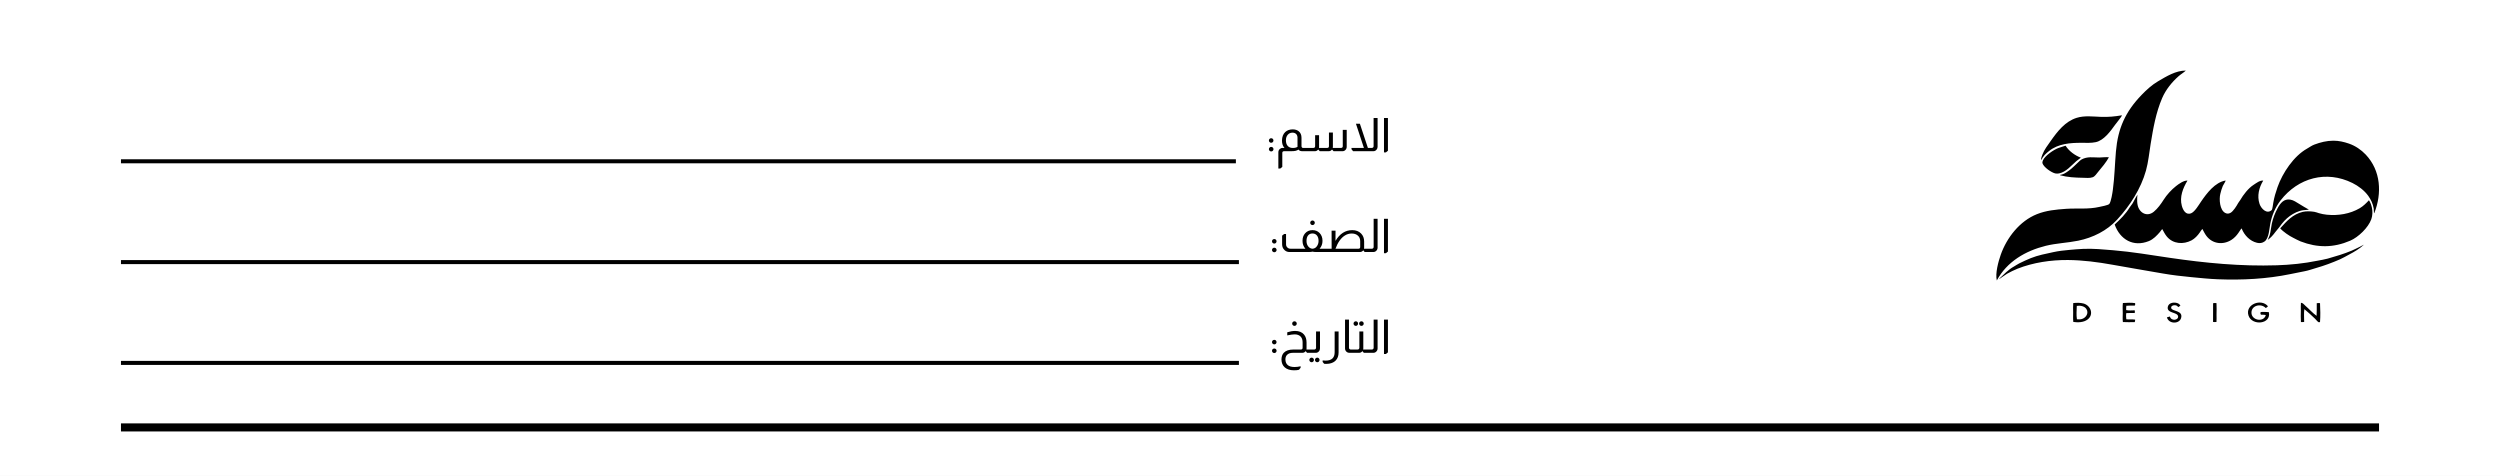
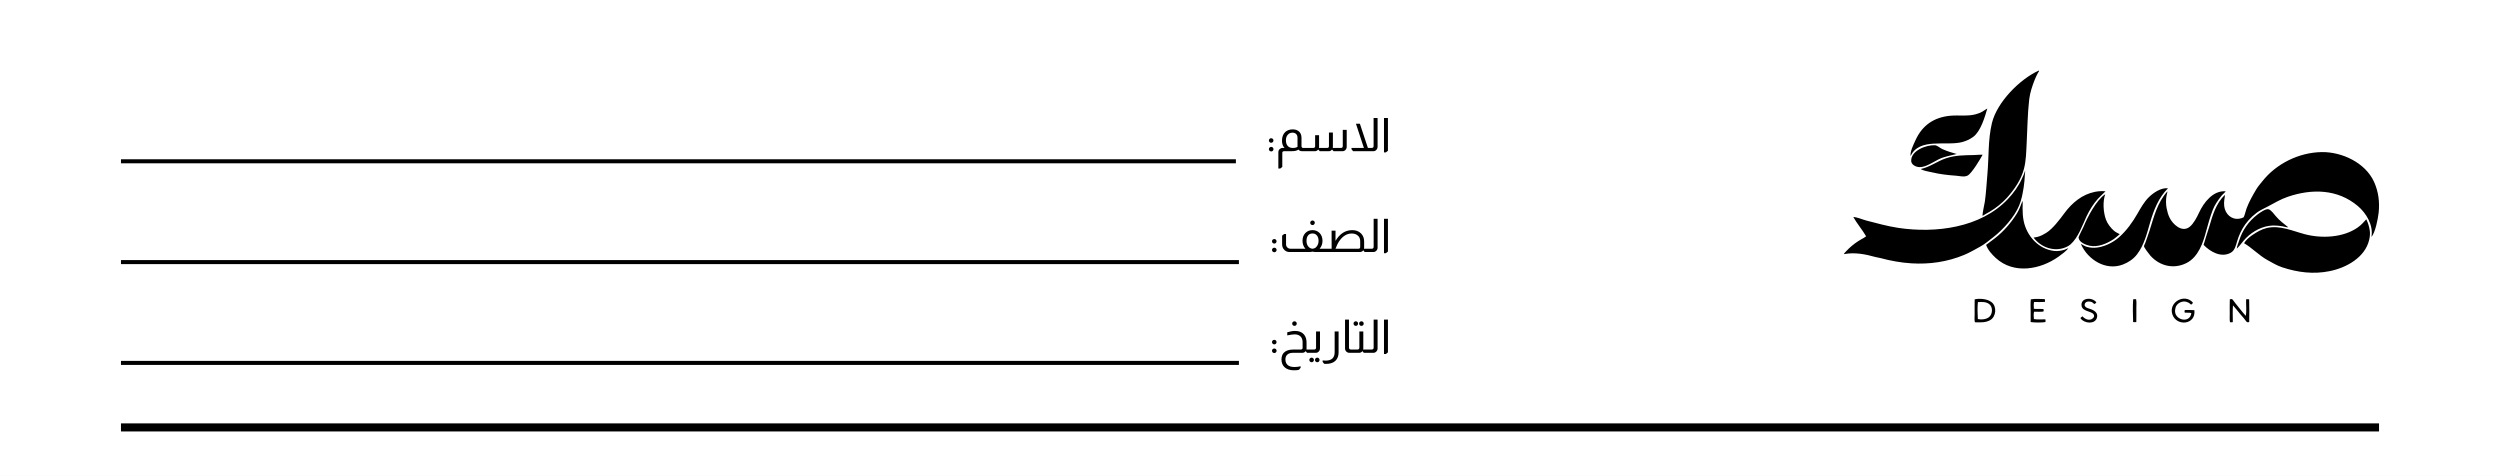
<svg xmlns="http://www.w3.org/2000/svg" viewBox="0 0 2480 472" width="2480" height="472" role="img" aria-label="ترويسة الورقة المطبوعة">
  <rect width="2480" height="472" fill="#FFFFFF" />
-   <svg version="1.1" viewBox="0 0 100 65.851" x="1460" y="70" width="900" height="250" preserveAspectRatio="xMaxYMid meet">
+   <svg version="1.1" viewBox="0 0 100 47.098" x="1460" y="70" width="900" height="250" preserveAspectRatio="xMaxYMid meet">
    <g id="wordmark">
-       <path id="misk06-engrave" fill="#000000" fill-rule="nonzero" stroke="none" d="M98.757,37.255 C98.749,37.23 98.695,37.257 98.681,37.235 C98.649,37.188 98.64,36.222 98.609,36.037 C98.406,34.842 97.893,33.723 97.19,32.743 C96.173,31.326 94.609,30.151 93.067,29.385 C86.237,25.994 78.865,28.002 74.264,33.941 C72.898,35.705 72.005,37.85 71.579,40.031 C71.325,41.324 71.254,43.79 70.106,44.643 C69.511,45.086 68.83,45.174 68.11,45.001 C66.256,44.556 64.807,43.041 64.117,41.291 C64.09,41.311 64.049,41.275 64.017,41.284 C64.005,41.288 63.322,42.317 63.249,42.426 C62.789,43.114 62.123,43.803 61.421,44.246 C59.249,45.618 56.517,45.328 54.911,43.225 C54.466,42.642 54.181,42.008 53.835,41.378 C53.571,41.648 53.358,42.008 53.144,42.327 C52.638,43.079 51.844,43.917 51.04,44.348 C48.878,45.506 46.15,45.34 44.518,43.325 C44.038,42.732 43.719,42.069 43.353,41.411 C43.115,41.624 42.965,41.931 42.754,42.176 C41.949,43.11 41.026,44.085 39.859,44.557 C35.798,46.198 32.318,44.145 30.924,40.23 C32.365,38.889 33.836,37.441 34.853,35.738 C35.101,35.323 35.478,34.972 35.699,34.54 C36.059,33.835 36.461,33.118 36.864,32.443 C36.89,32.707 36.815,32.97 36.805,33.242 C36.781,33.883 36.788,34.513 36.92,35.139 C37.354,37.205 39.386,38.337 41.157,36.881 C42.168,36.049 43.037,34.841 43.729,33.741 C44.525,32.477 45.771,31.115 46.947,30.195 C47.697,29.607 48.974,28.681 49.946,28.75 C48.767,30.713 47.834,33.007 48.47,35.339 C48.775,36.458 49.531,37.878 50.94,37.268 C51.887,36.857 52.913,35.092 53.495,34.241 C54.984,32.063 57.147,29.178 59.924,28.727 C59.817,29.173 59.385,29.688 59.183,30.148 C58.883,30.827 58.703,31.523 58.525,32.244 C58.183,33.621 58.368,36.468 59.824,37.209 C60.319,37.461 60.741,37.427 61.222,37.157 C61.925,36.76 62.803,35.346 63.181,34.64 C63.333,34.356 63.573,34.121 63.732,33.841 C64.507,32.48 65.878,30.714 67.211,29.867 C67.958,29.393 68.829,28.662 69.744,28.75 C68.63,30.548 68.084,32.772 68.777,34.84 C69.186,36.061 70.667,37.646 71.976,36.437 C72.13,36.294 72.325,34.84 72.372,34.54 C72.592,33.152 73.02,31.769 73.483,30.447 C74.772,26.767 77.701,22.355 81.187,20.4 C81.816,20.047 82.41,19.597 83.084,19.344 C84.697,18.737 86.328,18.328 88.075,18.325 C89.497,18.323 90.841,18.632 92.168,19.095 C93.809,19.667 95.331,20.695 96.527,21.962 C100.477,26.148 100.816,32.053 98.757,37.255 Z     M49.515,0 C48.966,0.532 48.236,0.936 47.645,1.456 C45.867,3.021 44.268,5.011 43.332,7.188 C41.691,11.008 40.995,15.072 40.323,19.167 C39.94,21.501 39.735,23.877 39.095,26.155 C37.759,30.909 34.928,35.288 31.586,38.932 C28.905,41.857 25.226,43.673 21.391,44.456 C18.589,45.028 15.684,45.106 12.906,45.794 C7.639,47.098 2.767,49.916 0.128,54.847 C-0.329,53.042 0.536,49.873 1.157,48.116 C2.73,43.659 6.113,39.31 10.61,37.521 C13.034,36.557 15.603,36.31 18.197,36.13 C21.072,35.93 24.048,36.291 26.881,35.636 C27.362,35.525 29.268,35.193 29.531,34.84 C30.001,34.206 30.338,31.973 30.45,31.146 C30.896,27.835 30.963,24.491 31.249,21.163 C31.773,15.069 33.731,10.753 37.962,6.36 C39.229,5.045 40.674,3.725 42.255,2.803 C44.458,1.518 46.865,0 49.515,0 Z     M96.061,45.487 C95.002,46.502 93.503,47.39 92.168,48.083 C91.369,48.499 90.6,48.975 89.772,49.334 C87.756,50.21 85.699,50.981 83.583,51.583 C82.56,51.875 81.536,52.261 80.488,52.449 C79.258,52.669 78.022,52.937 76.795,53.19 C70.626,54.46 64.221,54.78 57.928,54.536 C55.592,54.446 53.264,54.197 50.94,53.977 C48.477,53.743 45.987,53.458 43.553,53.032 C39.16,52.264 34.76,51.529 30.375,50.739 C26.543,50.049 22.6,49.528 18.696,49.502 C14.244,49.472 9.652,50.151 5.519,51.777 C4.589,52.143 3.705,52.609 2.823,53.081 C2.599,53.201 0.83,54.435 0.827,54.435 C0.798,54.435 0.773,54.397 0.745,54.406 C1.968,53.261 3.133,52.011 4.62,51.193 C5.091,50.934 5.536,50.604 6.018,50.368 C7.008,49.882 7.991,49.42 9.012,49.01 C10.911,48.247 12.911,47.879 14.902,47.441 C16.278,47.139 17.689,46.985 19.095,46.859 C20.293,46.753 21.485,46.646 22.689,46.593 C25.285,46.478 27.894,46.731 30.475,46.945 C35.461,47.357 40.407,48.205 45.349,48.932 C54.59,50.291 63.944,51.187 73.301,50.88 C76.842,50.765 80.416,50.404 83.883,49.694 C84.777,49.511 85.699,49.386 86.578,49.139 C88.709,48.541 90.818,47.9 92.867,47.052 C93.581,46.756 94.261,46.372 94.963,46.058 C95.341,45.889 95.682,45.631 96.061,45.487 Z     M74.177,41.228 C75.906,39.305 77.47,37.531 80.089,36.919 C81.027,36.7 82.136,36.765 83.084,36.909 C83.489,36.971 83.891,37.143 84.282,37.26 C84.947,37.458 85.685,37.598 86.378,37.666 C89.335,37.955 92.39,37.472 94.963,35.965 C95.886,35.424 96.638,34.663 97.359,33.887 C97.782,34.478 97.979,35.14 98.139,35.838 C98.352,36.771 98.303,37.926 97.983,38.833 C97.205,41.037 94.601,43.539 92.468,44.454 C88.101,46.328 83.929,46.352 79.49,44.636 C78.827,44.38 78.233,44.007 77.593,43.703 C76.571,43.218 74.906,42.086 74.177,41.228 Z     M32.771,11.691 C32.765,11.722 32.805,11.748 32.805,11.78 C32.805,11.95 31.249,13.873 31.033,14.175 C29.837,15.85 28.093,18.253 25.983,18.705 C24.774,18.964 23.519,18.881 22.289,18.877 C19.33,18.867 16.209,19.094 13.804,20.999 C12.997,21.637 12.16,22.362 11.808,23.353 C11.8,23.314 11.748,23.297 11.735,23.26 C11.631,22.968 11.931,22.246 12.037,21.962 C12.523,20.664 13.442,19.494 14.232,18.368 C15.97,15.891 17.997,13.285 20.992,12.353 C23.055,11.711 25.264,12.028 27.381,12.099 C29.264,12.162 30.926,12.012 32.771,11.691 Z     M18.097,19.637 C18.976,21.045 20.549,22.188 22.083,22.76 C21.746,23.069 21.284,23.335 20.912,23.659 C19.555,24.842 18.246,26.485 16.4,26.873 C16.106,26.935 15.695,26.945 15.401,26.879 C14.39,26.648 12.414,25.283 12.071,24.258 C11.987,24.007 12.075,23.691 12.182,23.459 C12.761,22.2 14.949,20.723 16.2,20.242 C16.825,20.001 17.467,19.854 18.097,19.637 Z     M29.421,22.661 C28.742,23.912 27.514,25.399 26.582,26.497 C26.191,26.958 25.781,27.653 25.184,27.873 C24.404,28.16 23.409,28.027 22.589,28.013 C20.589,27.979 18.579,27.883 16.652,27.353 C16.679,27.33 16.671,27.285 16.686,27.253 C16.698,27.227 16.963,27.2 16.999,27.191 C17.27,27.123 17.544,27.019 17.797,26.897 C18.185,26.712 18.539,26.428 18.895,26.188 C19.84,25.549 20.639,24.637 21.491,23.88 C21.75,23.649 21.977,23.385 22.289,23.22 C23.851,22.395 25.181,22.72 26.881,22.718 C27.704,22.717 28.634,22.555 29.421,22.661 Z     M81.676,36.337 C81.213,36.438 80.681,36.425 80.189,36.49 C78.935,36.654 77.719,37.274 76.695,38 C75.66,38.734 74.733,39.794 74.013,40.829 C73.672,41.32 73.225,41.741 72.877,42.227 C72.342,42.973 71.659,43.733 70.905,44.262 C71.036,43.89 71.297,43.456 71.423,43.025 C71.707,42.052 71.769,41.02 71.978,40.031 C72.285,38.585 72.814,37.228 73.515,35.938 C74.216,34.646 75.149,33.46 76.795,33.718 C77.714,33.862 78.409,34.427 79.191,34.872 C80.024,35.347 80.82,35.907 81.676,36.337 Z     M20.116,65.686 C20.022,64.866 20.075,64.017 20.075,63.19 C20.075,62.386 20.023,61.55 20.093,60.759 C20.929,60.652 21.963,60.642 22.789,60.867 C24.642,61.373 25.553,63.693 23.887,65.015 C22.866,65.825 21.345,65.863 20.116,65.686 Z     M83.683,64.091 C83.763,62.999 83.706,61.891 83.726,60.794 C84.014,60.727 84.283,60.729 84.581,60.776 C84.67,62.382 84.699,64.121 84.581,65.72 C84.459,65.733 84.312,65.791 84.182,65.743 C83.997,65.675 83.461,65.023 83.284,64.849 C82.399,63.978 81.431,63.133 80.488,62.337 C80.319,63.398 80.454,64.594 80.437,65.686 C80.168,65.737 79.881,65.73 79.59,65.706 C79.508,64.724 79.561,63.688 79.568,62.691 C79.573,62.03 79.527,61.352 79.59,60.699 C80.09,60.652 80.43,61.185 80.791,61.493 C81.766,62.324 82.636,63.362 83.683,64.091 Z     M70.982,61.593 C70.814,61.776 70.633,61.92 70.406,62.051 C69.155,60.722 66.534,61.361 66.671,63.39 C66.801,65.322 69.914,65.833 70.414,63.889 C70.045,63.784 69.605,63.816 69.208,63.797 C68.934,63.631 69.03,63.532 69.03,63.19 C69.066,63.18 69.074,63.126 69.108,63.111 C69.367,62.995 70.838,63.105 71.205,63.119 C71.934,66.302 66.767,66.783 65.885,63.989 C64.963,61.069 69.264,59.463 70.982,61.593 Z     M36.265,60.767 C36.281,61.01 36.335,61.237 36.165,61.411 C35.435,61.409 34.695,61.395 33.969,61.459 C33.914,61.821 33.927,62.215 33.93,62.591 C34.604,62.75 35.451,62.657 36.165,62.646 C36.213,62.886 36.212,63.116 36.165,63.357 C35.433,63.354 34.699,63.334 33.969,63.374 C33.864,63.875 33.899,64.477 33.962,64.987 C34.718,65.093 35.517,64.963 36.265,65.074 C36.265,65.373 36.272,65.467 36.165,65.728 C35.137,65.756 34.098,65.758 33.071,65.712 C32.961,64.977 33.039,64.149 33.036,63.39 C33.033,62.521 32.955,61.586 33.071,60.738 C34.092,60.678 35.267,60.608 36.265,60.767 Z     M48.106,61.393 C47.951,61.549 47.758,61.672 47.546,61.808 C47.37,61.623 47.203,61.427 46.947,61.354 C46.49,61.222 45.51,61.405 45.708,62.092 C45.96,62.965 48.89,62.634 48.272,64.688 C47.795,66.274 45.053,66.266 44.573,64.488 C44.823,64.398 45.101,64.331 45.349,64.263 C45.712,65.572 47.663,65.235 47.491,64.189 C47.304,63.054 44.395,63.473 44.815,61.693 C45.086,60.546 46.677,60.437 47.546,60.862 C47.772,60.972 47.955,61.201 48.106,61.393 Z     M21.024,61.493 C20.991,62.623 20.873,63.881 21.06,64.987 C21.48,65.036 21.973,65.038 22.389,64.906 C23.47,64.564 24.223,63.357 23.526,62.292 C23.018,61.515 21.843,61.345 21.024,61.493 Z     M57.528,60.77 C57.598,61.759 57.543,62.789 57.537,63.789 C57.532,64.419 57.582,65.061 57.524,65.686 C57.219,65.727 56.934,65.728 56.63,65.686 C56.62,64.058 56.618,62.424 56.641,60.794 C56.946,60.719 57.211,60.719 57.528,60.77 Z" />
+       <path id="misk06-engrave" fill="#000000" fill-rule="nonzero" stroke="none" d="M98.581,31.091 C98.967,28.903 97.64,26.662 96.017,25.298 C92.247,22.131 87.452,22.052 82.958,23.586 C81.656,24.03 80.479,24.723 79.273,25.37 C78.821,25.613 78.361,25.825 77.911,26.073 C76.827,26.67 75.724,27.735 75.001,28.734 C74.335,29.654 73.816,30.775 73.491,31.859 C73.261,32.623 73.076,33.597 72.303,34.035 C70.521,35.042 68.475,33.883 67.211,32.58 C67.51,31.484 67.908,30.391 68.235,29.295 C68.911,27.032 69.453,24.955 71.181,23.234 C71.214,23.523 71.122,23.854 71.081,24.168 C71.03,24.554 71.021,24.983 71.07,25.369 C71.251,26.798 72.418,27.93 73.905,27.677 C74.178,27.631 74.468,27.556 74.706,27.406 C74.797,27.349 75.162,25.986 75.243,25.77 C75.723,24.488 76.378,23.336 77.078,22.165 C77.386,21.648 77.797,21.195 78.168,20.723 C80.796,17.38 85.054,15.299 89.287,15.236 C93.07,15.18 97.445,17.215 99.071,20.803 C99.898,22.628 100.14,24.577 99.927,26.571 C99.812,27.643 99.29,30.323 98.581,31.091 Z     M0.038,34.302 C0.042,34.284 0,34.281 0,34.262 C0,34.169 0.802,33.363 0.92,33.252 C1.616,32.594 2.409,32.002 3.243,31.533 C3.546,31.362 3.88,31.2 4.148,30.977 C3.419,29.73 2.462,28.628 1.747,27.372 C2.427,27.372 3.486,27.851 4.204,28.035 C6.17,28.537 8.118,29.092 10.133,29.395 C17.143,30.45 25.566,29.394 30.642,24.011 C31.721,22.867 32.635,21.598 33.277,20.162 C33.493,19.679 33.728,19.221 33.847,18.7 C33.889,18.962 33.831,19.182 33.816,19.441 C33.769,20.241 33.719,21.053 33.584,21.844 C33.379,23.055 33.221,24.058 32.75,25.209 C31.88,27.332 29.729,29.733 27.919,31.13 C27.118,31.747 26.326,32.437 25.435,32.923 C24.461,33.456 23.496,34.022 22.471,34.45 C19.347,35.753 16.005,36.236 12.616,36.027 C10.672,35.907 8.72,35.554 6.848,35.048 C6.533,34.963 6.202,34.934 5.887,34.845 C3.995,34.314 1.998,33.927 0.038,34.302 Z     M97.619,27.798 C97.944,28.456 98.149,29.13 98.264,29.856 C98.355,30.437 98.294,31.05 98.163,31.618 C97.395,34.935 93.904,36.842 90.809,37.477 C87.759,38.102 84.831,37.733 81.917,36.772 C80.932,36.447 80.012,35.898 79.113,35.396 C77.549,34.525 76.31,33.168 74.778,32.259 C75.1,31.686 75.763,31.13 76.308,30.758 C77.158,30.178 78.022,29.664 79.032,29.424 C81.45,28.85 83.883,29.994 86.163,30.592 C89.29,31.413 93.303,31.23 96.017,29.328 C96.644,28.888 97.134,28.344 97.619,27.798 Z     M36.411,0 C36.411,0.026 36.465,0.027 36.468,0.053 C36.475,0.138 36.289,0.374 36.247,0.453 C36.039,0.848 35.842,1.24 35.677,1.655 C35.197,2.866 34.77,4.115 34.62,5.421 C34.31,8.108 34.292,10.814 34.15,13.512 C34.063,15.169 34.054,16.789 33.634,18.399 C33.118,20.377 31.835,22.238 30.482,23.748 C29.578,24.756 28.433,25.662 27.278,26.358 C26.828,26.629 26.346,26.857 25.916,27.154 C25.832,26.757 26.255,25.053 26.335,24.488 C26.578,22.763 26.663,21.015 26.816,19.281 C27.095,16.13 26.913,12.916 27.652,9.827 C28.582,5.942 32.823,1.623 36.411,0 Z     M71.346,22.565 C71.115,22.888 70.761,23.128 70.515,23.447 C69.884,24.261 69.27,25.118 68.907,26.09 C68.442,27.339 68.048,28.645 67.71,29.936 C67.129,32.153 66.253,34.819 64.051,35.951 C61.669,37.175 59.023,36.554 57.263,34.583 C57.056,34.351 56.061,33.056 56.076,32.82 C56.087,32.644 56.241,32.426 56.3,32.259 C56.574,31.487 56.856,30.716 57.105,29.936 C57.94,27.326 58.559,24.674 60.446,22.581 C60.446,22.855 60.322,23.161 60.276,23.447 C60.159,24.177 60.16,24.963 60.298,25.69 C60.414,26.3 60.568,26.888 60.834,27.452 C61.446,28.746 63.166,30.333 64.594,29.215 C65.347,28.625 65.962,27.426 66.357,26.571 C67.244,24.654 68.983,22.37 71.346,22.565 Z     M41.939,33.216 C41.436,33.817 40.732,34.331 40.096,34.783 C36.688,37.208 31.754,38.105 28.399,35.048 C27.674,34.386 26.888,33.52 26.571,32.58 C27.121,32.154 27.69,31.75 28.239,31.321 C29.852,30.061 31.296,28.391 32.36,26.651 C32.798,25.936 33.055,25.127 33.366,24.356 C33.439,24.782 33.386,25.251 33.385,25.69 C33.384,26.497 33.424,27.301 33.585,28.093 C34.157,30.917 36.356,33.375 39.295,33.712 C39.908,33.783 40.635,33.674 41.218,33.484 C41.468,33.402 41.696,33.25 41.939,33.216 Z     M60.563,22.005 C58.801,23.712 57.883,26.11 57.213,28.414 C56.617,30.46 56.096,32.619 54.778,34.342 C54.098,35.232 53.143,35.864 52.114,36.255 C48.955,37.455 45.638,35.382 44.318,32.5 C44.326,32.473 44.314,32.419 44.342,32.419 C44.348,32.419 44.993,32.8 45.143,32.853 C45.673,33.041 46.182,33.12 46.746,33.118 C48.334,33.111 50.21,32.219 51.392,31.172 C52.817,29.911 53.921,28.37 54.862,26.731 C55.46,25.69 56.069,24.591 56.92,23.729 C57.792,22.845 59.278,21.838 60.563,22.005 Z     M26.797,7.089 C26.327,8.684 25.561,11.356 24.153,12.395 C23.535,12.85 22.814,13.175 22.07,13.369 C19.079,14.148 14.073,12.486 12.456,15.975 C12.342,15.106 13.005,13.83 13.365,13.032 C14.642,10.207 16.837,8.723 19.907,8.441 C21.429,8.302 23.168,8.576 24.634,8.165 C25.046,8.049 25.461,7.906 25.836,7.692 C26.161,7.505 26.475,7.247 26.797,7.089 Z     M48.884,22.565 C48.425,23.035 47.911,23.463 47.467,23.958 C46.616,24.908 45.892,26.064 45.352,27.212 C44.53,28.962 43.807,31.194 42.328,32.5 C42.074,32.724 41.767,32.882 41.458,33.016 C39.324,33.94 36.812,33.057 35.444,31.218 C35.673,31.159 35.931,31.142 36.17,31.082 C36.75,30.935 37.266,30.66 37.773,30.351 C39.004,29.602 40.344,27.815 41.203,26.651 C42.633,24.712 44.511,23.144 46.906,22.665 C47.546,22.536 48.235,22.495 48.884,22.565 Z     M51.541,30.577 C51.174,30.878 50.827,31.222 50.431,31.486 C49.151,32.34 47.436,33.079 45.864,32.726 C45.169,32.569 43.925,32.083 43.846,31.218 C43.83,31.037 44.638,29.526 44.765,29.215 C45.488,27.432 47.198,24.158 48.829,23.115 C48.339,24.484 48.467,26.493 48.965,27.853 C49.253,28.639 49.877,29.437 50.511,29.977 C50.817,30.238 51.207,30.377 51.541,30.577 Z     M25.916,15.734 C25.479,16.549 23.882,19.229 23.112,19.622 C22.459,19.956 21.652,19.696 20.948,19.649 C19.459,19.55 17.91,19.367 16.462,19.017 C15.774,18.85 14.968,18.782 14.357,18.399 C16.066,18.042 17.455,16.927 19.106,16.382 C20.78,15.828 22.483,15.82 24.233,15.792 C24.793,15.783 25.364,15.695 25.916,15.734 Z     M83.045,29.295 C82.758,29.32 82.326,29.172 81.997,29.114 C81.161,28.968 80.276,28.902 79.433,29.025 C77.641,29.285 75.857,30.399 74.7,31.779 C74.282,32.276 73.894,32.83 73.424,33.276 C73.428,32.88 73.724,32.199 73.855,31.779 C74.455,29.845 75.656,28.144 77.27,26.914 C77.694,26.591 78.812,25.783 79.353,25.918 C79.807,26.031 80.407,26.852 80.707,27.212 C81.381,28.019 82.231,28.645 83.045,29.295 Z     M17.023,13.96 C17.428,13.985 17.986,14.491 18.385,14.67 C19.262,15.065 20.145,15.34 21.071,15.595 C19.901,15.899 18.77,16.047 17.664,16.604 C16.634,17.123 15.302,18.061 14.139,18.045 C13.486,18.037 12.585,17.627 12.567,16.877 C12.521,14.936 15.44,13.861 17.023,13.96 Z     M24.474,47.041 C24.356,46.602 24.424,46.038 24.425,45.559 C24.428,44.625 24.402,43.688 24.434,42.755 C25.371,42.544 26.806,42.657 27.598,43.288 C28.608,44.091 28.458,45.963 27.358,46.623 C26.489,47.144 25.453,47.062 24.474,47.041 Z     M25.034,43.271 C24.921,44.279 24.969,45.415 25.025,46.44 C25.666,46.596 26.582,46.506 27.117,46.077 C27.809,45.522 27.875,44.156 27.117,43.617 C26.504,43.179 25.749,43.24 25.034,43.271 Z     M75.107,45.846 C75.27,44.9 75.128,43.741 75.157,42.755 C75.352,42.713 75.531,42.719 75.728,42.755 C75.768,44.168 75.764,45.588 75.737,47.001 C75.616,47.015 75.478,47.054 75.347,47.025 C75.239,47.001 74.84,46.396 74.731,46.28 C74.021,45.515 73.403,44.649 72.703,43.883 C72.621,44.879 72.671,45.915 72.676,46.921 C72.605,46.98 72.712,47.005 72.623,47.029 C72.481,47.067 72.288,47.03 72.142,47.026 C72.058,46.544 72.102,45.983 72.1,45.478 C72.097,44.571 72.08,43.661 72.112,42.755 C72.23,42.73 72.406,42.675 72.543,42.725 C72.639,42.761 73.047,43.358 73.147,43.476 C73.808,44.257 74.401,45.102 75.107,45.846 Z     M65.233,43.395 C65.168,43.482 65.008,43.732 64.852,43.732 C64.811,43.732 64.694,43.583 64.662,43.556 C64.469,43.389 64.215,43.276 63.971,43.211 C63.31,43.035 62.571,43.329 62.175,43.876 C61.999,44.119 61.941,44.387 61.896,44.677 C61.595,46.616 64.667,47.394 64.923,45.318 C64.535,45.209 64.095,45.286 63.688,45.238 C63.674,45.122 63.586,44.842 63.73,44.762 C63.813,44.716 65.343,44.753 65.493,44.781 C65.814,47.552 62.132,47.857 61.374,45.559 C60.616,43.263 63.72,41.563 65.233,43.395 Z     M37.532,42.712 C37.588,42.902 37.589,43.033 37.554,43.235 C36.89,43.269 36.199,43.271 35.53,43.248 C35.446,43.636 35.463,44.105 35.495,44.517 C36.074,44.6 36.702,44.514 37.292,44.572 C37.3,44.638 37.373,44.96 37.292,45.012 C37.112,45.129 35.837,45.058 35.53,45.068 C35.412,45.48 35.471,46.002 35.499,46.44 C36.129,46.569 36.875,46.483 37.532,46.49 C37.57,46.522 37.621,46.464 37.646,46.52 C37.701,46.646 37.66,46.865 37.66,47.001 C37.071,47.121 35.501,47.102 34.891,47.001 C34.881,46.36 34.904,45.719 34.897,45.078 C34.889,44.308 34.84,43.52 34.926,42.755 C35.749,42.615 36.688,42.695 37.532,42.712 Z     M47.178,43.315 C47.098,43.404 46.955,43.586 46.826,43.617 C46.736,43.638 46.497,43.364 46.41,43.315 C46.028,43.102 45.231,43.052 45.029,43.556 C44.814,44.093 45.356,44.36 45.784,44.477 C46.628,44.708 47.64,45.228 47.253,46.28 C46.811,47.483 44.902,47.228 44.262,46.358 C44.262,46.326 44.215,46.311 44.208,46.28 C44.187,46.176 44.508,45.993 44.583,45.928 C45.037,46.481 45.932,46.852 46.536,46.28 C46.646,46.175 46.749,46.04 46.749,45.879 C46.749,44.868 44.589,45.211 44.406,43.956 C44.187,42.462 46.354,42.253 47.178,43.315 Z     M54.597,42.727 C54.71,43.233 54.648,43.827 54.647,44.357 C54.646,45.237 54.664,46.121 54.638,47.001 C54.441,47.033 54.248,47.027 54.044,47.001 C54.003,45.601 53.953,44.151 54.047,42.755 C54.231,42.718 54.396,42.712 54.597,42.727 Z" />
    </g>
  </svg>
  <path transform="translate(1256.40 150.00) scale(0.046)" d="M387.0 -71.0Q333.0 -128.0 333.0 -232.0Q336.0 -350.0 404.0 -414.0Q464.0 -469.0 562.0 -471.0Q644.0 -471.0 694.0 -430.0Q754.0 -382.0 754.0 -290.0V-109.0Q754.0 -91.0 764.0 -81.0Q772.0 -72.0 783.0 -71.0H1010.0Q1048.0 -71.0 1048.0 -109.0V-345.0H1133.0V-95.0Q1133.0 -82.0 1131.0 -71.0H1308.0Q1346.0 -71.0 1346.0 -109.0V-403.0H1431.0V-95.0Q1431.0 -82.0 1428.0 -71.0H1606.0Q1644.0 -71.0 1644.0 -109.0V-460.0H1729.0V-95.0Q1729.0 -56.0 1702.5 -28.0Q1676.0 0.0 1639.0 0.0H1446.0L1414.0 -35.0H1411.0Q1383.0 0.0 1341.0 0.0H1149.0L1116.0 -35.0H1113.0Q1085.0 0.0 1043.0 0.0H761.0Q744.0 0.0 729.0 -6.0Q707.0 -13.0 689.0 -35.0Q662.0 -17.0 626.0 -8.0Q592.0 0.0 524.0 0.0H378.0Q340.0 0.0 340.0 38.0V338.0L297.0 373.0H255.0V23.0Q255.0 -18.0 284.0 -46.0Q311.0 -71.0 346.0 -71.0ZM2395.0 -716.0V-95.0Q2395.0 -61.0 2374.0 -35.0Q2346.0 0.0 2304.0 0.0H1867.0L1832.0 -43.0V-71.0H2100.0L1928.0 -593.0H2013.0L2186.0 -71.0H2272.0Q2290.0 -71.0 2301.0 -84.0Q2309.0 -95.0 2309.0 -109.0V-716.0ZM668.0 -290.0Q668.0 -335.0 643.0 -366.0Q613.0 -400.0 560.0 -400.0Q497.0 -400.0 457.5 -354.5Q418.0 -309.0 418.0 -236.0Q418.0 -157.0 457.0 -113.5Q496.0 -70.0 568.0 -70.0Q629.0 -70.0 668.0 -94.0ZM2618.0 -716.0V-10.0L2575.0 25.0H2533.0V-716.0ZM101.0 -93.0Q121.0 -93.0 135.5 -79.0Q150.0 -65.0 150.0 -44.0Q150.0 -24.0 135.5 -9.5Q121.0 5.0 101.0 5.0Q80.0 5.0 65.5 -9.5Q51.0 -24.0 51.0 -44.0Q51.0 -65.0 65.5 -79.0Q80.0 -93.0 101.0 -93.0ZM100.0 -280.0Q121.0 -280.0 135.0 -266.0Q149.0 -252.0 149.0 -231.0Q149.0 -211.0 135.0 -196.5Q121.0 -182.0 100.0 -182.0Q80.0 -182.0 65.5 -196.5Q51.0 -211.0 51.0 -231.0Q51.0 -252.0 65.5 -266.0Q80.0 -280.0 100.0 -280.0Z" fill="#000000" aria-label="الاسم:" />
  <rect x="120" y="158" width="1106" height="4" fill="#000000" />
  <path transform="translate(1259.48 250.00) scale(0.046)" d="M772.0 -71.0Q709.0 -139.0 709.0 -241.0Q709.0 -338.0 762.0 -400.0Q823.0 -472.0 924.0 -472.0Q1014.0 -472.0 1074.0 -413.0Q1140.0 -348.0 1140.0 -241.0Q1140.0 -141.0 1077.0 -71.0H1337.0L1336.0 -460.0H1421.0L1420.0 -240.0Q1558.0 -472.0 1782.0 -472.0Q1901.0 -472.0 1973.0 -398.0Q2038.0 -331.0 2038.0 -228.0V-95.0Q2038.0 -82.0 2035.0 -71.0H2205.0Q2224.0 -71.0 2234.0 -84.0Q2243.0 -95.0 2243.0 -109.0V-716.0H2328.0V-95.0Q2328.0 -56.0 2302.0 -29.0Q2275.0 0.0 2237.0 0.0H2049.0L2021.0 -35.0H2018.0Q1990.0 0.0 1948.0 0.0H1009.0Q950.0 0.0 926.0 -8.0H923.0Q899.0 0.0 839.0 0.0H426.0Q366.0 0.0 322.0 -41.0Q269.0 -90.0 269.0 -165.0V-353.0L312.0 -388.0H354.0V-165.0Q354.0 -127.0 380.0 -100.0Q408.0 -71.0 450.0 -71.0ZM1953.0 -237.0Q1952.0 -317.0 1894.0 -361.0Q1846.0 -399.0 1768.0 -399.0Q1690.0 -399.0 1622.0 -356.0Q1496.0 -277.0 1420.0 -71.0H1915.0Q1953.0 -71.0 1953.0 -109.0ZM1055.0 -240.0Q1055.0 -314.0 1019.5 -357.0Q984.0 -400.0 924.0 -400.0Q861.0 -400.0 827.0 -355.0Q795.0 -313.0 795.0 -238.0Q795.0 -168.0 832.0 -121.0Q869.0 -74.0 924.0 -71.0Q989.0 -74.0 1026.0 -135.0Q1055.0 -182.0 1055.0 -240.0ZM2551.0 -716.0V-10.0L2508.0 25.0H2466.0V-716.0ZM924.0 -680.0Q945.0 -680.0 959.5 -665.5Q974.0 -651.0 974.0 -631.0Q974.0 -610.0 959.5 -595.5Q945.0 -581.0 924.0 -581.0Q904.0 -581.0 889.5 -595.5Q875.0 -610.0 875.0 -631.0Q875.0 -651.0 889.5 -665.5Q904.0 -680.0 924.0 -680.0ZM101.0 -93.0Q121.0 -93.0 135.5 -79.0Q150.0 -65.0 150.0 -44.0Q150.0 -24.0 135.5 -9.5Q121.0 5.0 101.0 5.0Q80.0 5.0 65.5 -9.5Q51.0 -24.0 51.0 -44.0Q51.0 -65.0 65.5 -79.0Q80.0 -93.0 101.0 -93.0ZM100.0 -280.0Q121.0 -280.0 135.0 -266.0Q149.0 -252.0 149.0 -231.0Q149.0 -211.0 135.0 -196.5Q121.0 -182.0 100.0 -182.0Q80.0 -182.0 65.5 -196.5Q51.0 -211.0 51.0 -231.0Q51.0 -252.0 65.5 -266.0Q80.0 -280.0 100.0 -280.0Z" fill="#000000" aria-label="الصف:" />
  <rect x="120" y="258" width="1109" height="4" fill="#000000" />
  <path transform="translate(1259.48 350.00) scale(0.046)" d="M1711.0 -716.0V-109.0Q1711.0 -93.0 1721.0 -82.0Q1732.0 -71.0 1749.0 -71.0H1897.0Q1913.0 -71.0 1923.0 -81.0Q1935.0 -92.0 1935.0 -109.0V-460.0H2020.0V-95.0Q2020.0 -83.0 2017.0 -71.0H2205.0Q2224.0 -71.0 2234.0 -84.0Q2243.0 -95.0 2243.0 -109.0V-716.0H2328.0V-95.0Q2328.0 -56.0 2302.0 -29.0Q2275.0 0.0 2237.0 0.0H2031.0L2002.0 -35.0H1999.0Q1972.0 0.0 1929.0 0.0H1716.0Q1684.0 0.0 1660.0 -21.0Q1626.0 -50.0 1626.0 -95.0V-716.0ZM380.0 -443.0Q472.0 -472.0 551.0 -472.0Q675.0 -472.0 741.0 -395.0Q796.0 -330.0 796.0 -222.0V-95.0Q796.0 -83.0 794.0 -71.0H963.0Q980.0 -71.0 991.0 -83.0Q1001.0 -93.0 1001.0 -109.0V-460.0H1086.0V-95.0Q1086.0 -58.0 1062.0 -31.0Q1035.0 0.0 995.0 0.0H807.0L779.0 -35.0H776.0Q767.0 -23.0 754.0 -14.0Q732.0 0.0 707.0 0.0H499.0Q415.0 0.0 372.0 48.0Q341.0 82.0 340.0 142.0Q343.0 306.0 538.0 306.0Q599.0 306.0 668.0 290.0V322.0L633.0 366.0Q592.0 377.0 526.0 377.0Q398.0 377.0 326.0 314.0Q256.0 252.0 255.0 143.0Q257.0 51.0 304.0 0.0Q371.0 -71.0 511.0 -71.0H673.0Q711.0 -71.0 711.0 -109.0V-225.0Q711.0 -303.0 671.0 -348.0Q625.0 -398.0 539.0 -398.0Q487.0 -398.0 380.0 -376.0ZM1487.0 -460.0V-9.0Q1487.0 102.0 1424.0 166.0Q1375.0 216.0 1292.0 232.0Q1260.0 238.0 1222.0 238.0Q1198.0 238.0 1176.0 237.0L1143.0 196.0V164.0Q1172.0 168.0 1206.0 168.0Q1402.0 168.0 1402.0 -12.0V-460.0ZM2551.0 -716.0V-10.0L2508.0 25.0H2466.0V-716.0ZM1980.0 -680.0Q2000.0 -680.0 2014.5 -665.5Q2029.0 -651.0 2029.0 -631.0Q2029.0 -610.0 2014.5 -595.5Q2000.0 -581.0 1980.0 -581.0Q1959.0 -581.0 1944.5 -595.5Q1930.0 -610.0 1930.0 -631.0Q1930.0 -651.0 1944.5 -665.5Q1959.0 -680.0 1980.0 -680.0ZM535.0 -680.0Q556.0 -680.0 570.5 -665.5Q585.0 -651.0 585.0 -631.0Q585.0 -610.0 570.5 -595.5Q556.0 -581.0 535.0 -581.0Q515.0 -581.0 500.5 -595.5Q486.0 -610.0 486.0 -631.0Q486.0 -651.0 500.5 -665.5Q515.0 -680.0 535.0 -680.0ZM906.0 104.0Q926.0 104.0 940.5 118.5Q955.0 133.0 955.0 153.0Q955.0 174.0 940.5 188.5Q926.0 203.0 906.0 203.0Q885.0 203.0 870.5 188.5Q856.0 174.0 856.0 153.0Q856.0 133.0 870.5 118.5Q885.0 104.0 906.0 104.0ZM101.0 -93.0Q121.0 -93.0 135.5 -79.0Q150.0 -65.0 150.0 -44.0Q150.0 -24.0 135.5 -9.5Q121.0 5.0 101.0 5.0Q80.0 5.0 65.5 -9.5Q51.0 -24.0 51.0 -44.0Q51.0 -65.0 65.5 -79.0Q80.0 -93.0 101.0 -93.0ZM1027.0 104.0Q1048.0 104.0 1062.0 118.5Q1076.0 133.0 1076.0 153.0Q1076.0 174.0 1062.0 188.5Q1048.0 203.0 1027.0 203.0Q1007.0 203.0 992.5 188.5Q978.0 174.0 978.0 153.0Q978.0 133.0 992.5 118.5Q1007.0 104.0 1027.0 104.0ZM1858.0 -680.0Q1879.0 -680.0 1893.0 -665.5Q1907.0 -651.0 1907.0 -631.0Q1907.0 -610.0 1893.0 -595.5Q1879.0 -581.0 1858.0 -581.0Q1838.0 -581.0 1823.5 -595.5Q1809.0 -610.0 1809.0 -631.0Q1809.0 -651.0 1823.5 -665.5Q1838.0 -680.0 1858.0 -680.0ZM100.0 -280.0Q121.0 -280.0 135.0 -266.0Q149.0 -252.0 149.0 -231.0Q149.0 -211.0 135.0 -196.5Q121.0 -182.0 100.0 -182.0Q80.0 -182.0 65.5 -196.5Q51.0 -211.0 51.0 -231.0Q51.0 -252.0 65.5 -266.0Q80.0 -280.0 100.0 -280.0Z" fill="#000000" aria-label="التاريخ:" />
  <rect x="120" y="358" width="1109" height="4" fill="#000000" />
  <rect x="120" y="420" width="2240" height="8" fill="#000000" />
</svg>
